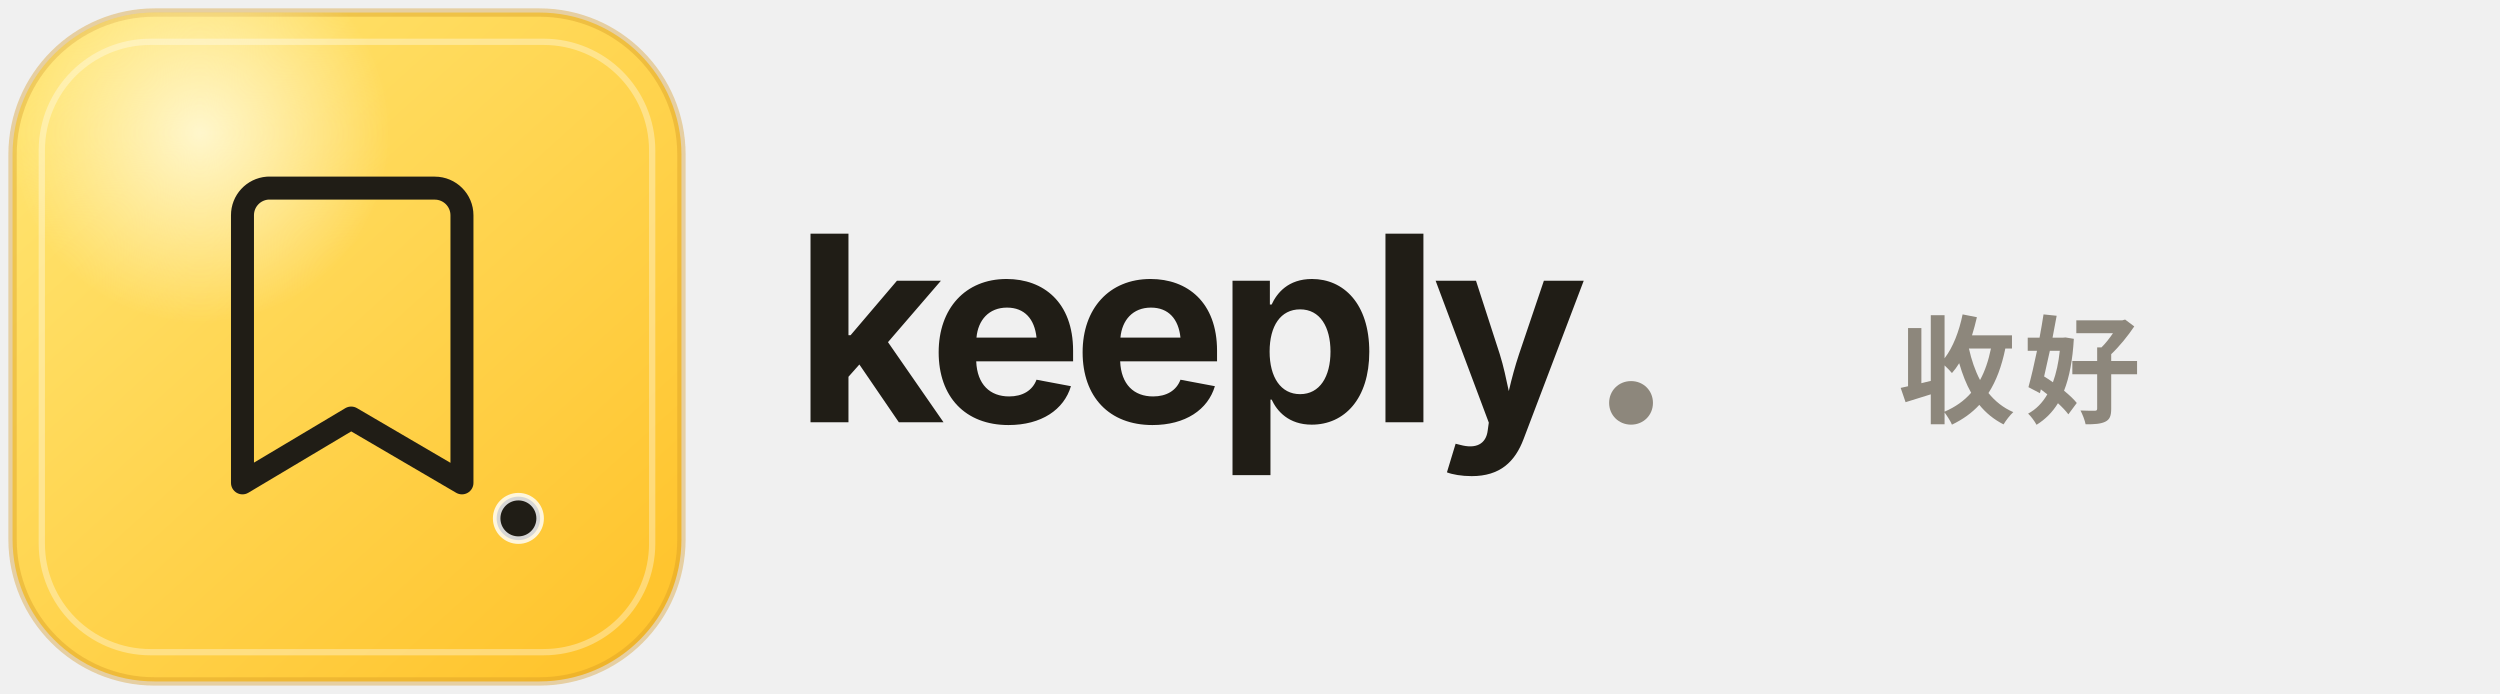
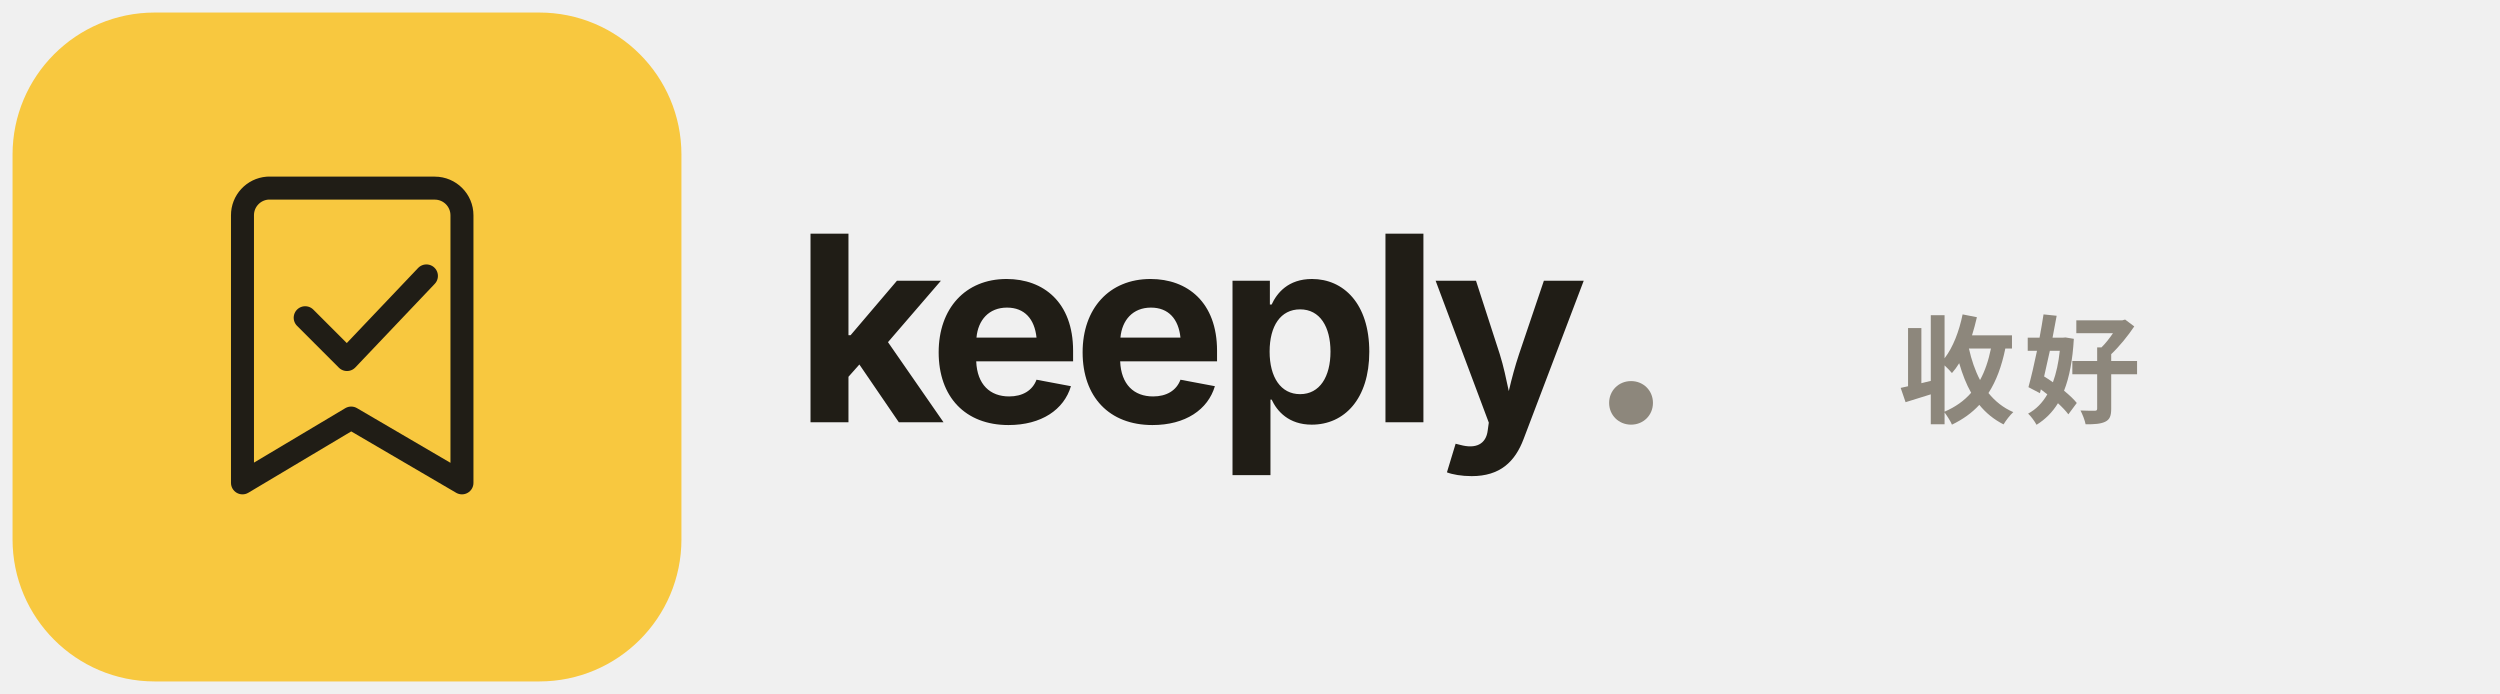
<svg xmlns="http://www.w3.org/2000/svg" viewBox="0 0 598 166" role="img" aria-label="keeply. 收好">
-   <defs>
-     <linearGradient id="gold" x1="12%" y1="8%" x2="88%" y2="92%">
-       <stop offset="0" stop-color="#ffe36e" />
-       <stop offset="1" stop-color="#ffc52f" />
-     </linearGradient>
-     <radialGradient id="shine" cx="28%" cy="18%" r="62%">
-       <stop offset="0" stop-color="#fff9d7" stop-opacity=".9" />
-       <stop offset=".46" stop-color="#fff9d7" stop-opacity="0" />
-     </radialGradient>
-   </defs>
-   <rect x="3" y="3" width="160" height="160" rx="34" fill="url(#gold)" stroke="#d59a24" stroke-opacity=".38" stroke-width="2" />
-   <rect x="3" y="3" width="160" height="160" rx="34" fill="url(#shine)" />
-   <rect x="10" y="10" width="146" height="146" rx="26" fill="none" stroke="#fff" stroke-opacity=".34" stroke-width="1.5" />
+   <rect x="3" y="3" width="160" height="160" rx="34" fill="#f8c83f" />
  <path d="M64 45h40a6.5 6.5 0 0 1 6.5 6.5v64L84 100l-26 15.5v-64A6.5 6.5 0 0 1 64 45Z" fill="none" stroke="#201d16" stroke-width="5.5" stroke-linecap="round" stroke-linejoin="round" />
-   <circle cx="124" cy="124" r="5.2" fill="#201d16" stroke="#fff" stroke-opacity=".82" stroke-width="1.8" />
+   <path d="m73 76 10 10 19-20" fill="none" stroke="#201d16" stroke-width="5.5" stroke-linecap="round" stroke-linejoin="round" />
  <text x="190" y="101" fill="#201d16" font-family="Inter, ui-sans-serif, system-ui, -apple-system, BlinkMacSystemFont, 'Segoe UI', sans-serif" font-size="62" font-weight="750" letter-spacing="-2.5">keeply<tspan fill="#8d877c">.</tspan>
  </text>
  <text x="454" y="99" fill="#8d877c" font-family="Inter, ui-sans-serif, system-ui, -apple-system, BlinkMacSystemFont, 'Segoe UI', sans-serif" font-size="28" font-weight="600" letter-spacing="2">收好</text>
</svg>
